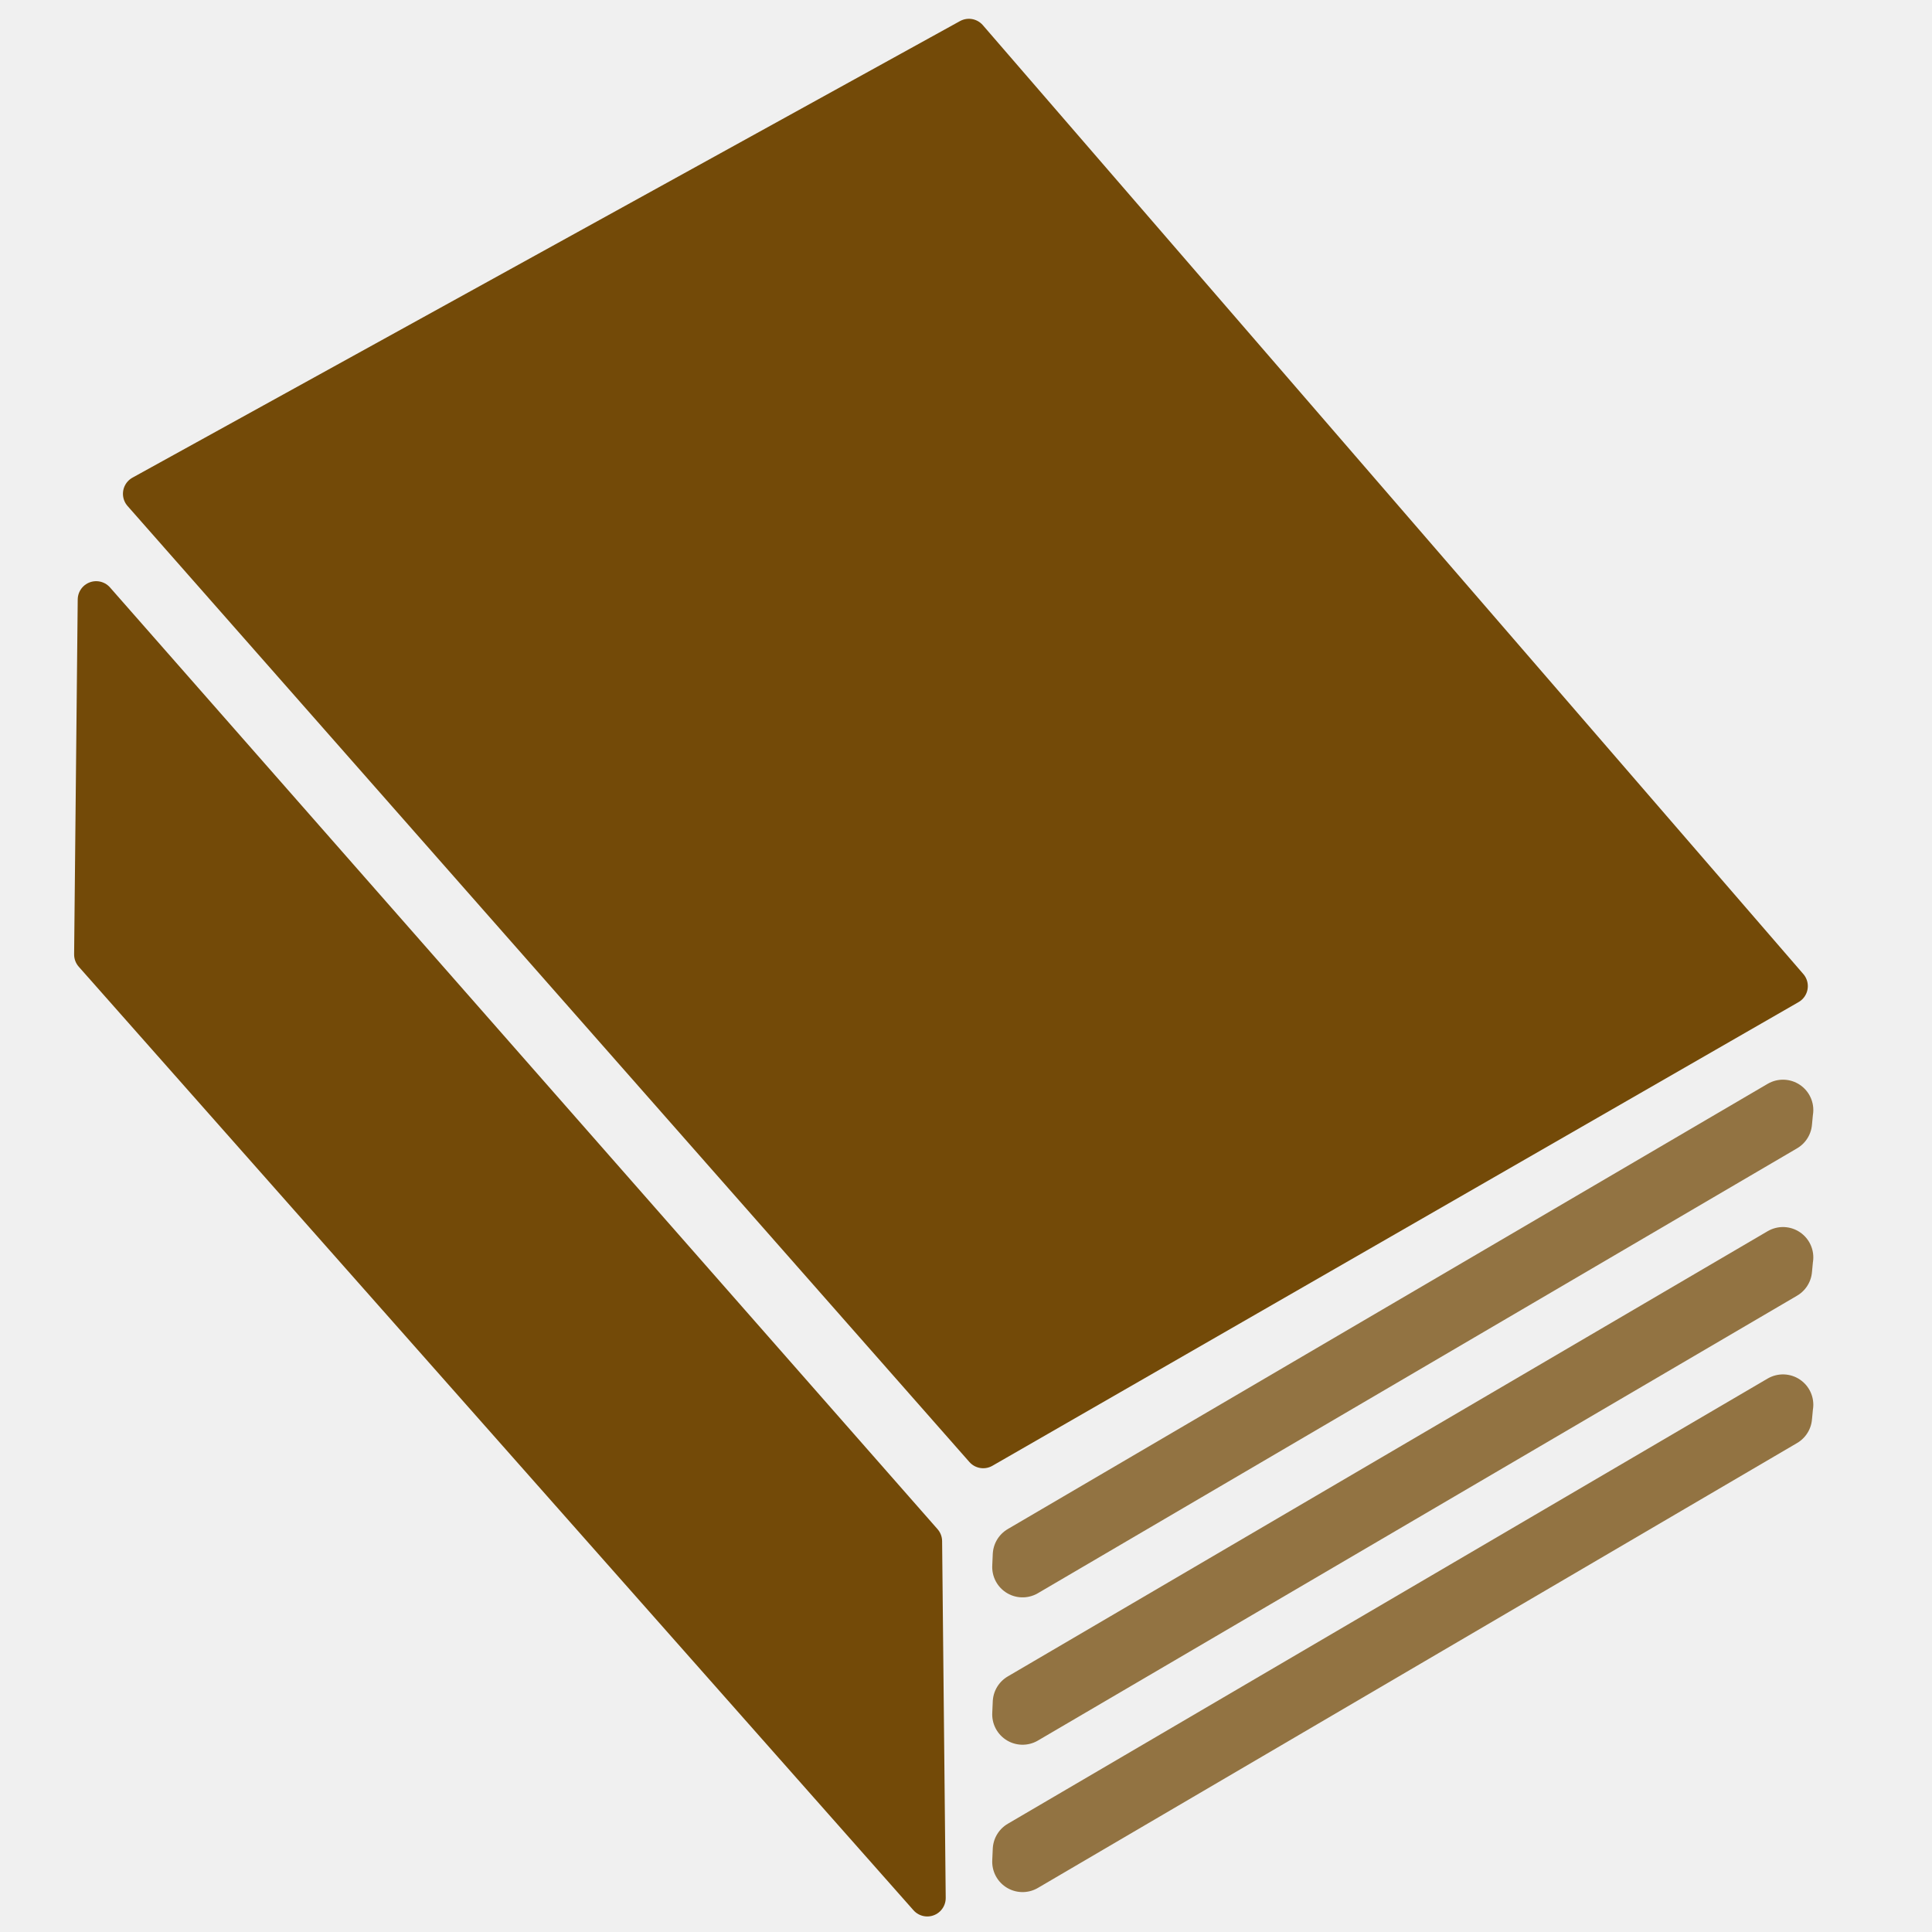
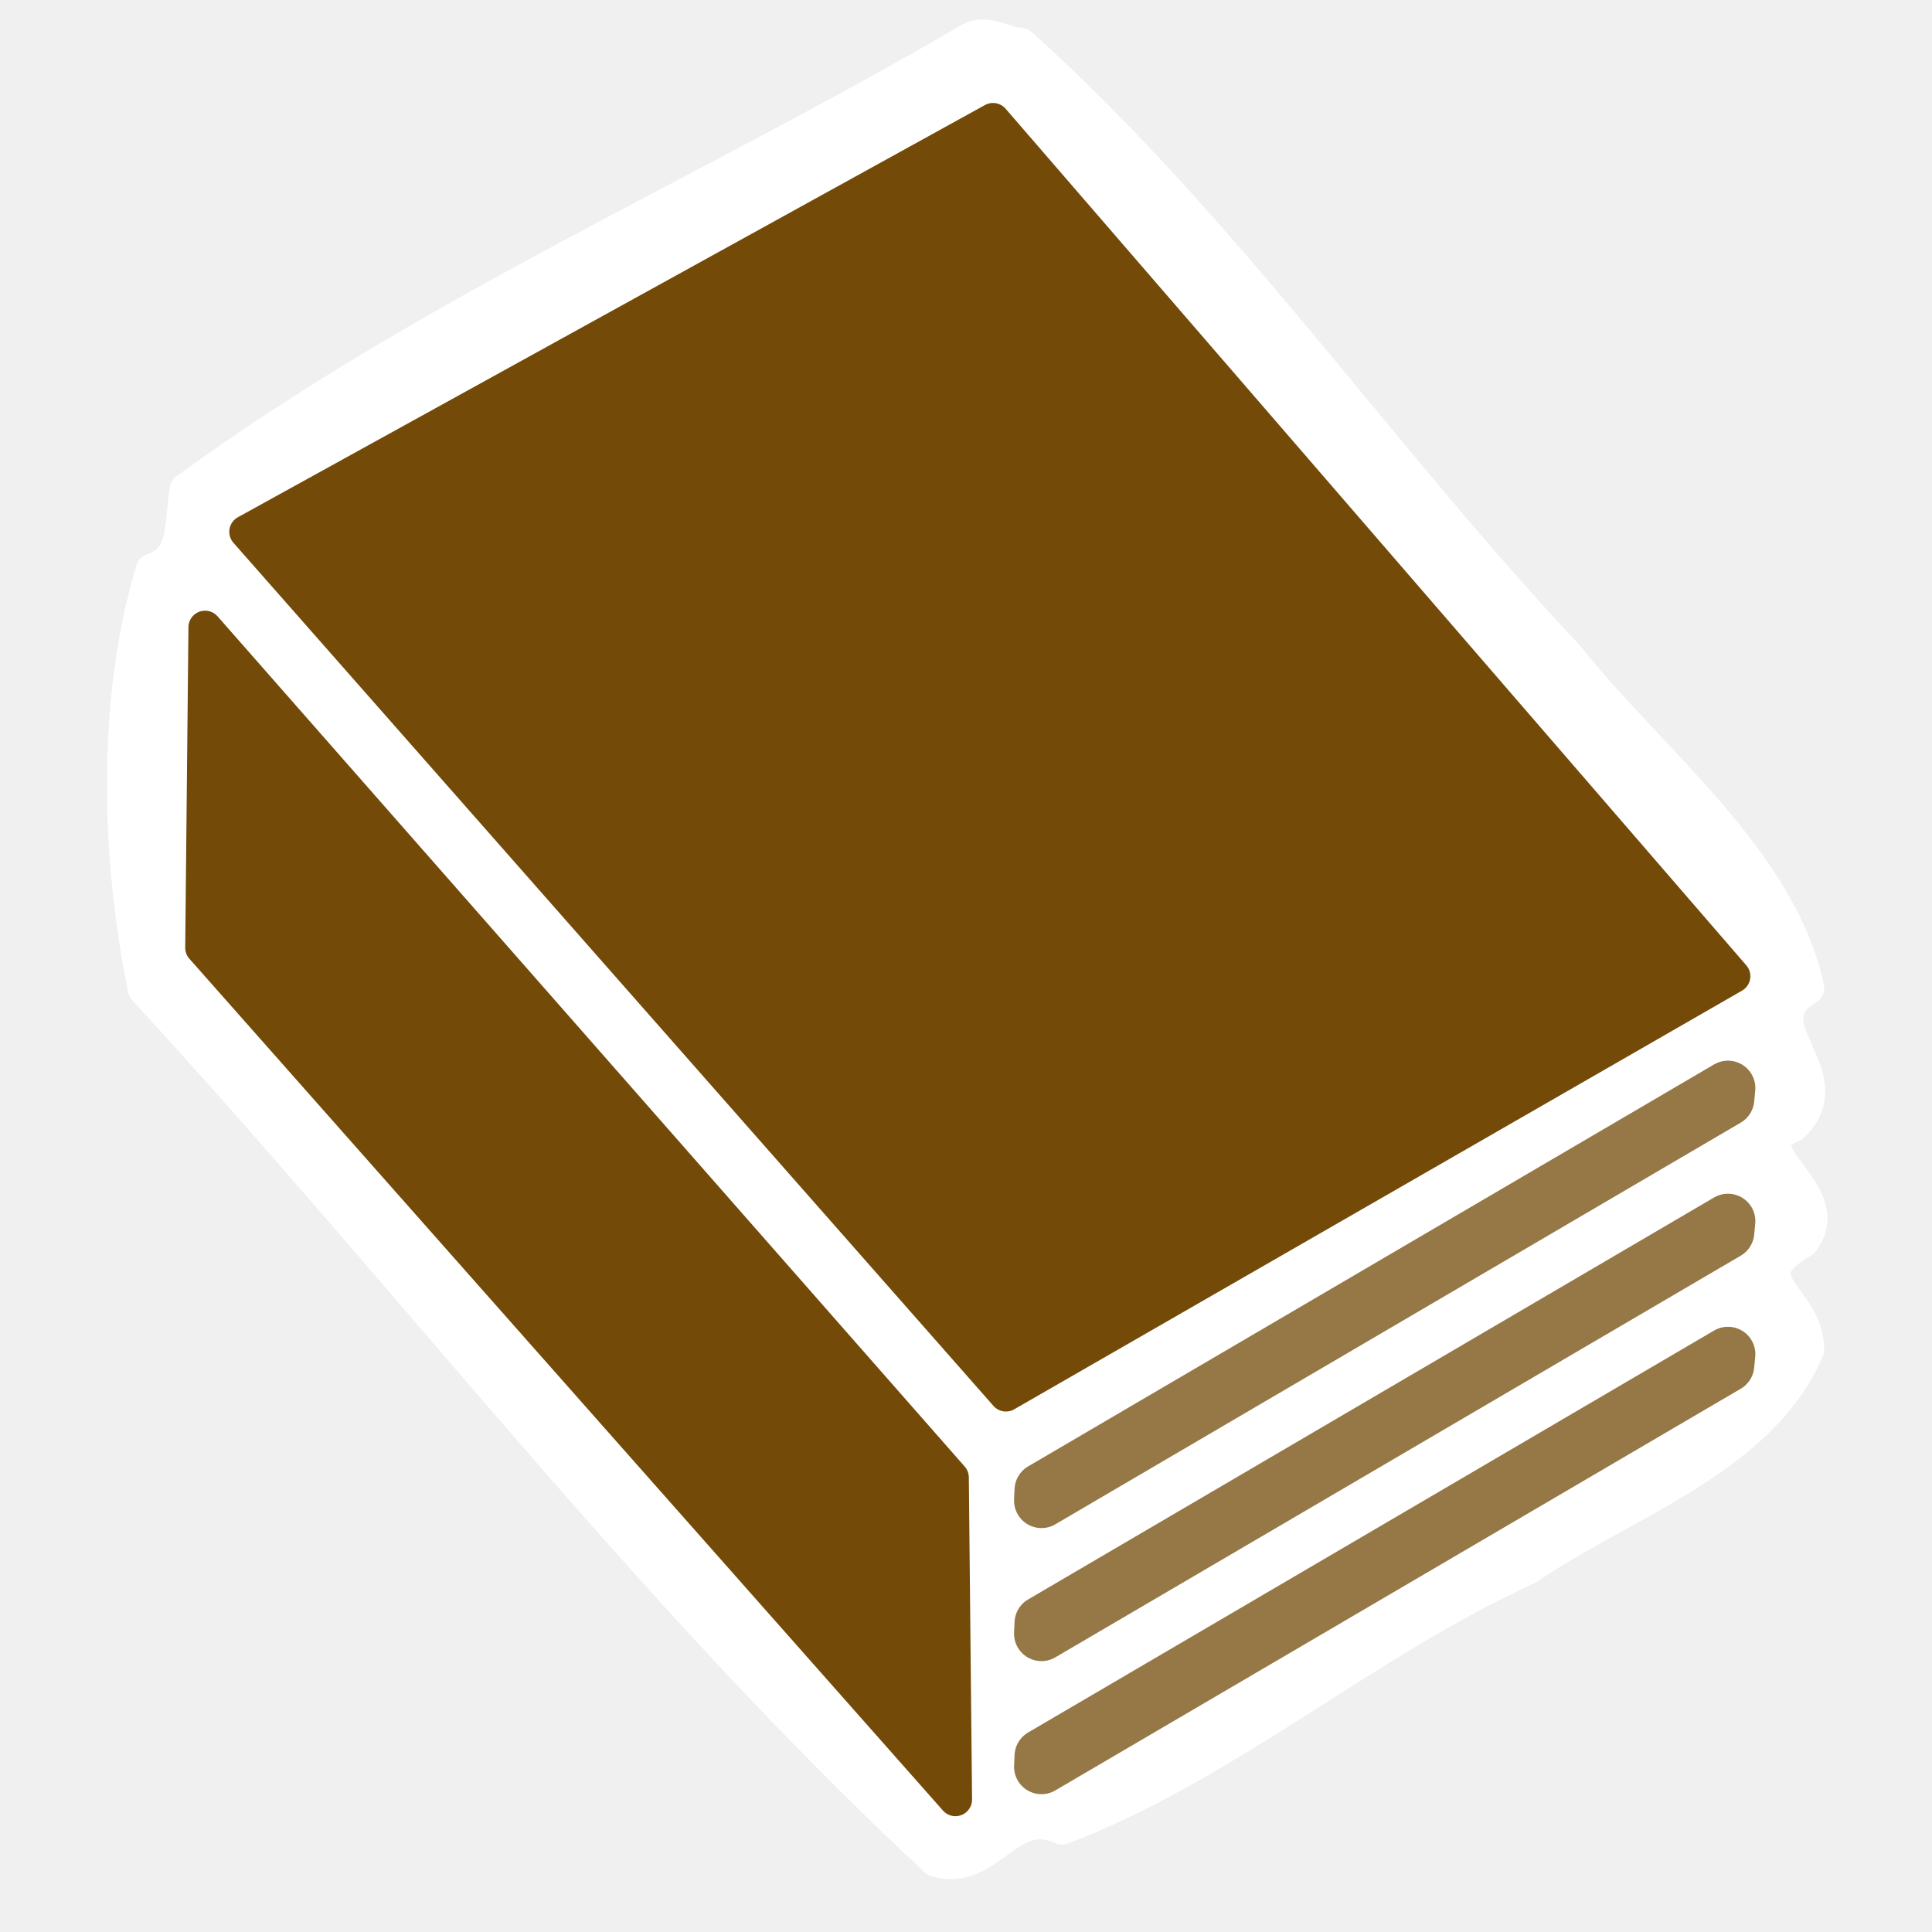
- <svg xmlns="http://www.w3.org/2000/svg" height="22" id="svg2" version="1.0" width="22">
+ <svg xmlns="http://www.w3.org/2000/svg" height="100" id="svg2" version="1.0" width="100">
  <defs id="defs4">
    </defs>
-   <g id="g1327" transform="matrix(0.0419522,0,0,0.0419522,-1.491846,-1.084542)">
-     <path d="M 66.275,1.768 C 24.94,1.768 1.704,23.139 1.704,66.804 l 0,450.123 c 0,40.844 20.895,62.229 62.192,62.229 l 452.024,0 c 41.307,0 62.229,-20.315 62.229,-62.229 l 0,-450.123 c 0,-42.601 -20.922,-65.036 -63.521,-65.036 -0.004,0 -448.495,-0.143 -448.353,0 z" id="path1329" style="fill:#111111;fill-opacity:0;stroke:#eeeeee;stroke-width:3.408;stroke-opacity:0" />
+   <g id="g3426" transform="matrix(1.004994,0,0,1.004994,1.499295,-1.789592)">
+     <path id="path3470-1" d="M 48.317,3.891 C 35.009,11.671 20.476,17.945 8.101,27.006 c -0.313,1.942 0.011,3.499 -1.745,4.137 -2.002,6.637 -1.81,14.655 -0.411,21.572 13.663,14.825 26.085,31.206 40.782,44.88 2.734,0.784 3.738,-2.958 6.486,-1.67 8.512,-3.258 15.61,-9.577 23.949,-13.377 4.902,-3.35 12.043,-5.626 14.436,-11.247 0.044,-2.731 -3.741,-3.58 -0.26,-5.589 1.957,-2.577 -3.569,-4.678 -0.486,-5.98 2.662,-2.626 -2.42,-5.162 0.754,-7.065 C 90.162,45.994 83.47,40.942 79.216,35.568 69.613,25.375 61.568,13.516 51.075,4.069 50.156,4.012 49.23,3.259 48.317,3.891 Z" style="fill:#ffffff;fill-opacity:1;fill-rule:evenodd;stroke:#ffffff;stroke-width:1.713;stroke-linecap:round;stroke-linejoin:round;stroke-miterlimit:4;stroke-dasharray:none;stroke-opacity:1" />
+     <g transform="matrix(0.1713032,0,0,0.1713032,-1.491846,1.780628)" id="g1327">
+       <path style="fill:#111111;fill-opacity:0;stroke:#eeeeee;stroke-width:3.408;stroke-opacity:0" id="path1329" d="M 66.275,1.768 C 24.94,1.768 1.704,23.139 1.704,66.804 l 0,450.123 c 0,40.844 20.895,62.229 62.192,62.229 l 452.024,0 c 41.307,0 62.229,-20.315 62.229,-62.229 l 0,-450.123 c 0,-42.601 -20.922,-65.036 -63.521,-65.036 -0.004,0 -448.495,-0.143 -448.353,0 z" />
+     </g>
+     <path style="fill:#734a08;fill-opacity:1;fill-rule:evenodd;stroke:#734a08;stroke-width:1.713;stroke-linecap:round;stroke-linejoin:round;stroke-miterlimit:4;stroke-dasharray:none;stroke-opacity:1" id="path3470" d="M 11.173,29.17 50.316,73.621 87.8,52.059 49.652,7.94 11.173,29.17 Z" />
+     <path style="fill:#734a08;fill-opacity:1;fill-rule:evenodd;stroke:#734a08;stroke-width:1.713;stroke-linecap:round;stroke-linejoin:round;stroke-miterlimit:4;stroke-dasharray:none;stroke-opacity:1" id="path3474" d="M 9.07,34.089 47.549,77.876 47.715,94.462 8.904,50.592 9.07,34.089 Z" />
+     <path style="opacity:0.75;fill:#734a08;fill-opacity:1;fill-rule:evenodd;stroke:#734a08;stroke-width:2.823;stroke-linecap:round;stroke-linejoin:round;stroke-miterlimit:4;stroke-dasharray:none;stroke-opacity:1" id="path3476" d="m 87.502,57.82 -35.331,20.703 -0.025,0.546 35.302,-20.688 0.054,-0.56 z" />
+     <path style="opacity:0.75;fill:#734a08;fill-opacity:1;fill-rule:evenodd;stroke:#734a08;stroke-width:2.823;stroke-linecap:round;stroke-linejoin:round;stroke-miterlimit:4;stroke-dasharray:none;stroke-opacity:1" id="path3505" d="m 87.502,64.672 -35.331,20.703 -0.025,0.546 35.302,-20.688 0.054,-0.56 z" />
+     <path style="opacity:0.75;fill:#734a08;fill-opacity:1;fill-rule:evenodd;stroke:#734a08;stroke-width:2.823;stroke-linecap:round;stroke-linejoin:round;stroke-miterlimit:4;stroke-dasharray:none;stroke-opacity:1" id="path3507" d="m 87.502,71.525 -35.331,20.703 -0.025,0.546 35.302,-20.688 0.054,-0.56 z" />
  </g>
-   <path d="M 1.61,5.623 11.196,16.509 20.376,11.229 11.033,0.424 1.61,5.623 z" id="path3470" style="fill:#734a08;fill-opacity:1;fill-rule:evenodd;stroke:#734a08;stroke-width:0.42;stroke-linecap:round;stroke-linejoin:round;stroke-miterlimit:4;stroke-opacity:1;stroke-dasharray:none" />
-   <path d="M 1.095,6.828 10.518,17.551 10.559,21.613 1.054,10.869 1.095,6.828 z" id="path3474" style="fill:#734a08;fill-opacity:1;fill-rule:evenodd;stroke:#734a08;stroke-width:0.42;stroke-linecap:round;stroke-linejoin:round;stroke-miterlimit:4;stroke-opacity:1;stroke-dasharray:none" />
-   <path d="m 20.303,12.64 -8.653,5.07 -0.006,0.134 8.645,-5.066 0.013,-0.137 z" id="path3476" style="opacity:0.75;fill:#734a08;fill-opacity:1;fill-rule:evenodd;stroke:#734a08;stroke-width:0.691;stroke-linecap:round;stroke-linejoin:round;stroke-miterlimit:4;stroke-opacity:1;stroke-dasharray:none" />
-   <path d="m 20.303,14.318 -8.653,5.07 -0.006,0.134 8.645,-5.066 0.013,-0.137 z" id="path3505" style="opacity:0.75;fill:#734a08;fill-opacity:1;fill-rule:evenodd;stroke:#734a08;stroke-width:0.691;stroke-linecap:round;stroke-linejoin:round;stroke-miterlimit:4;stroke-opacity:1;stroke-dasharray:none" />
-   <path d="m 20.303,15.996 -8.653,5.07 -0.006,0.134 8.645,-5.066 0.013,-0.137 z" id="path3507" style="opacity:0.75;fill:#734a08;fill-opacity:1;fill-rule:evenodd;stroke:#734a08;stroke-width:0.691;stroke-linecap:round;stroke-linejoin:round;stroke-miterlimit:4;stroke-opacity:1;stroke-dasharray:none" />
</svg>
